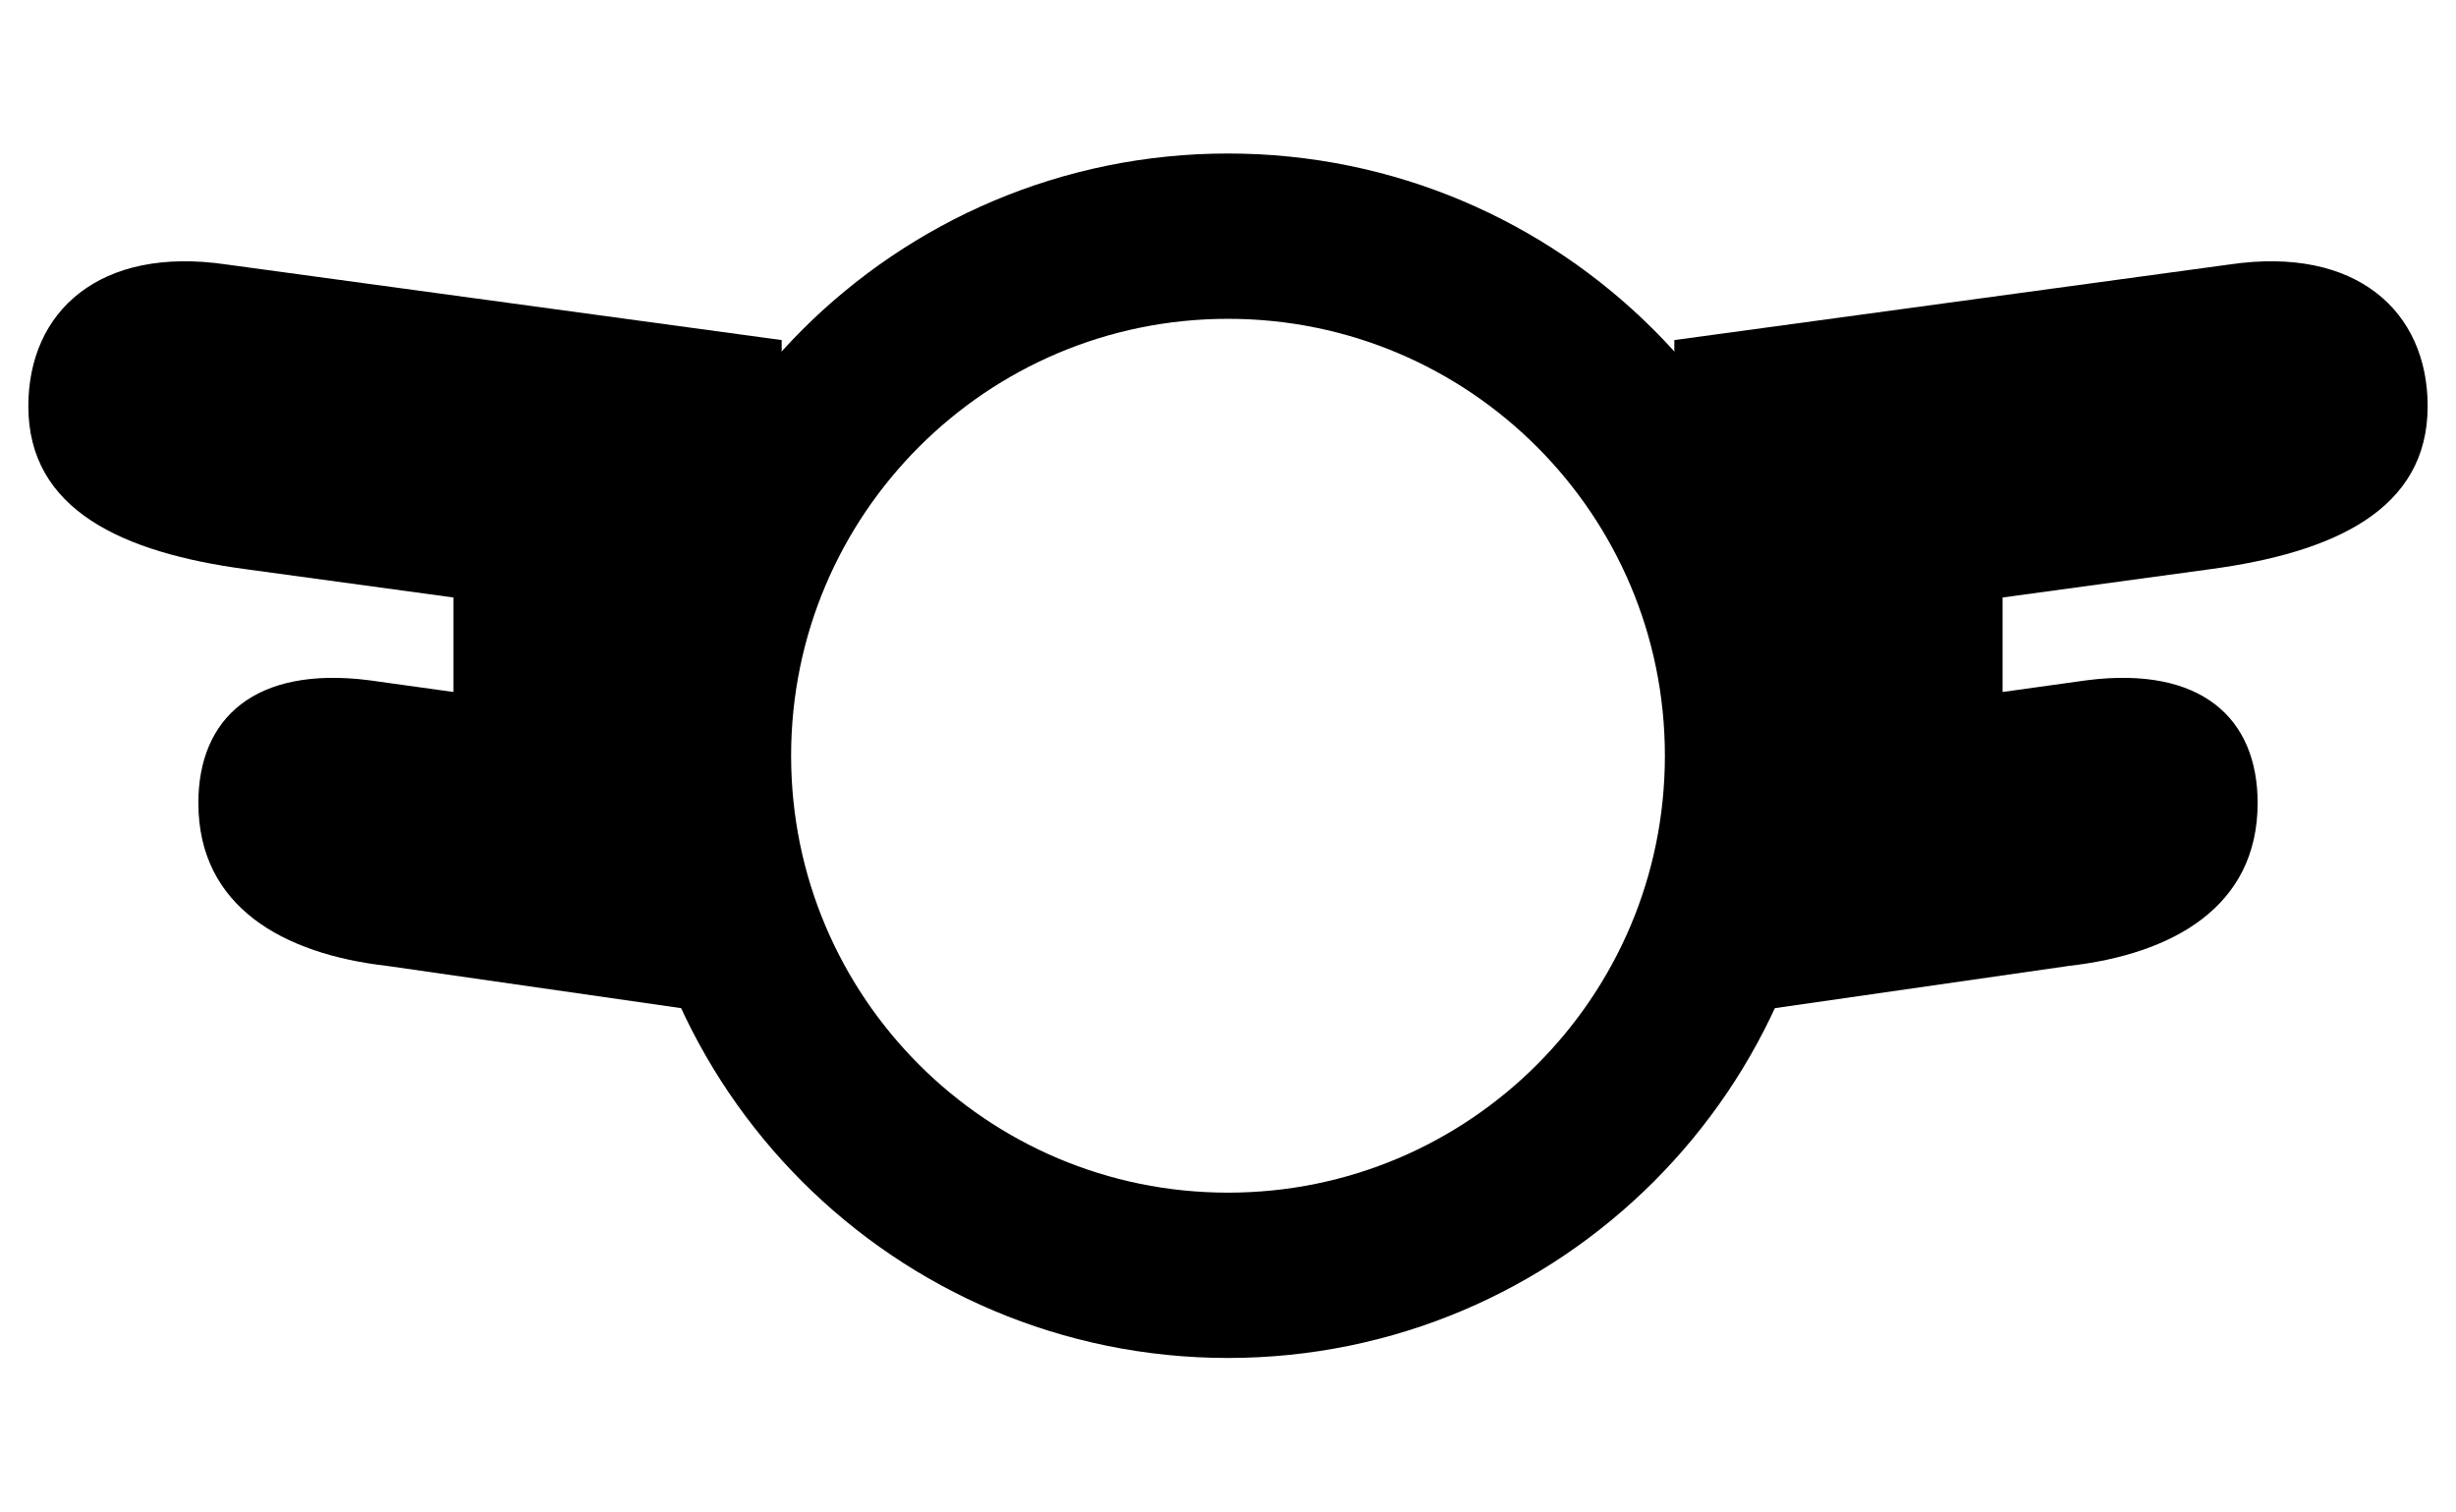
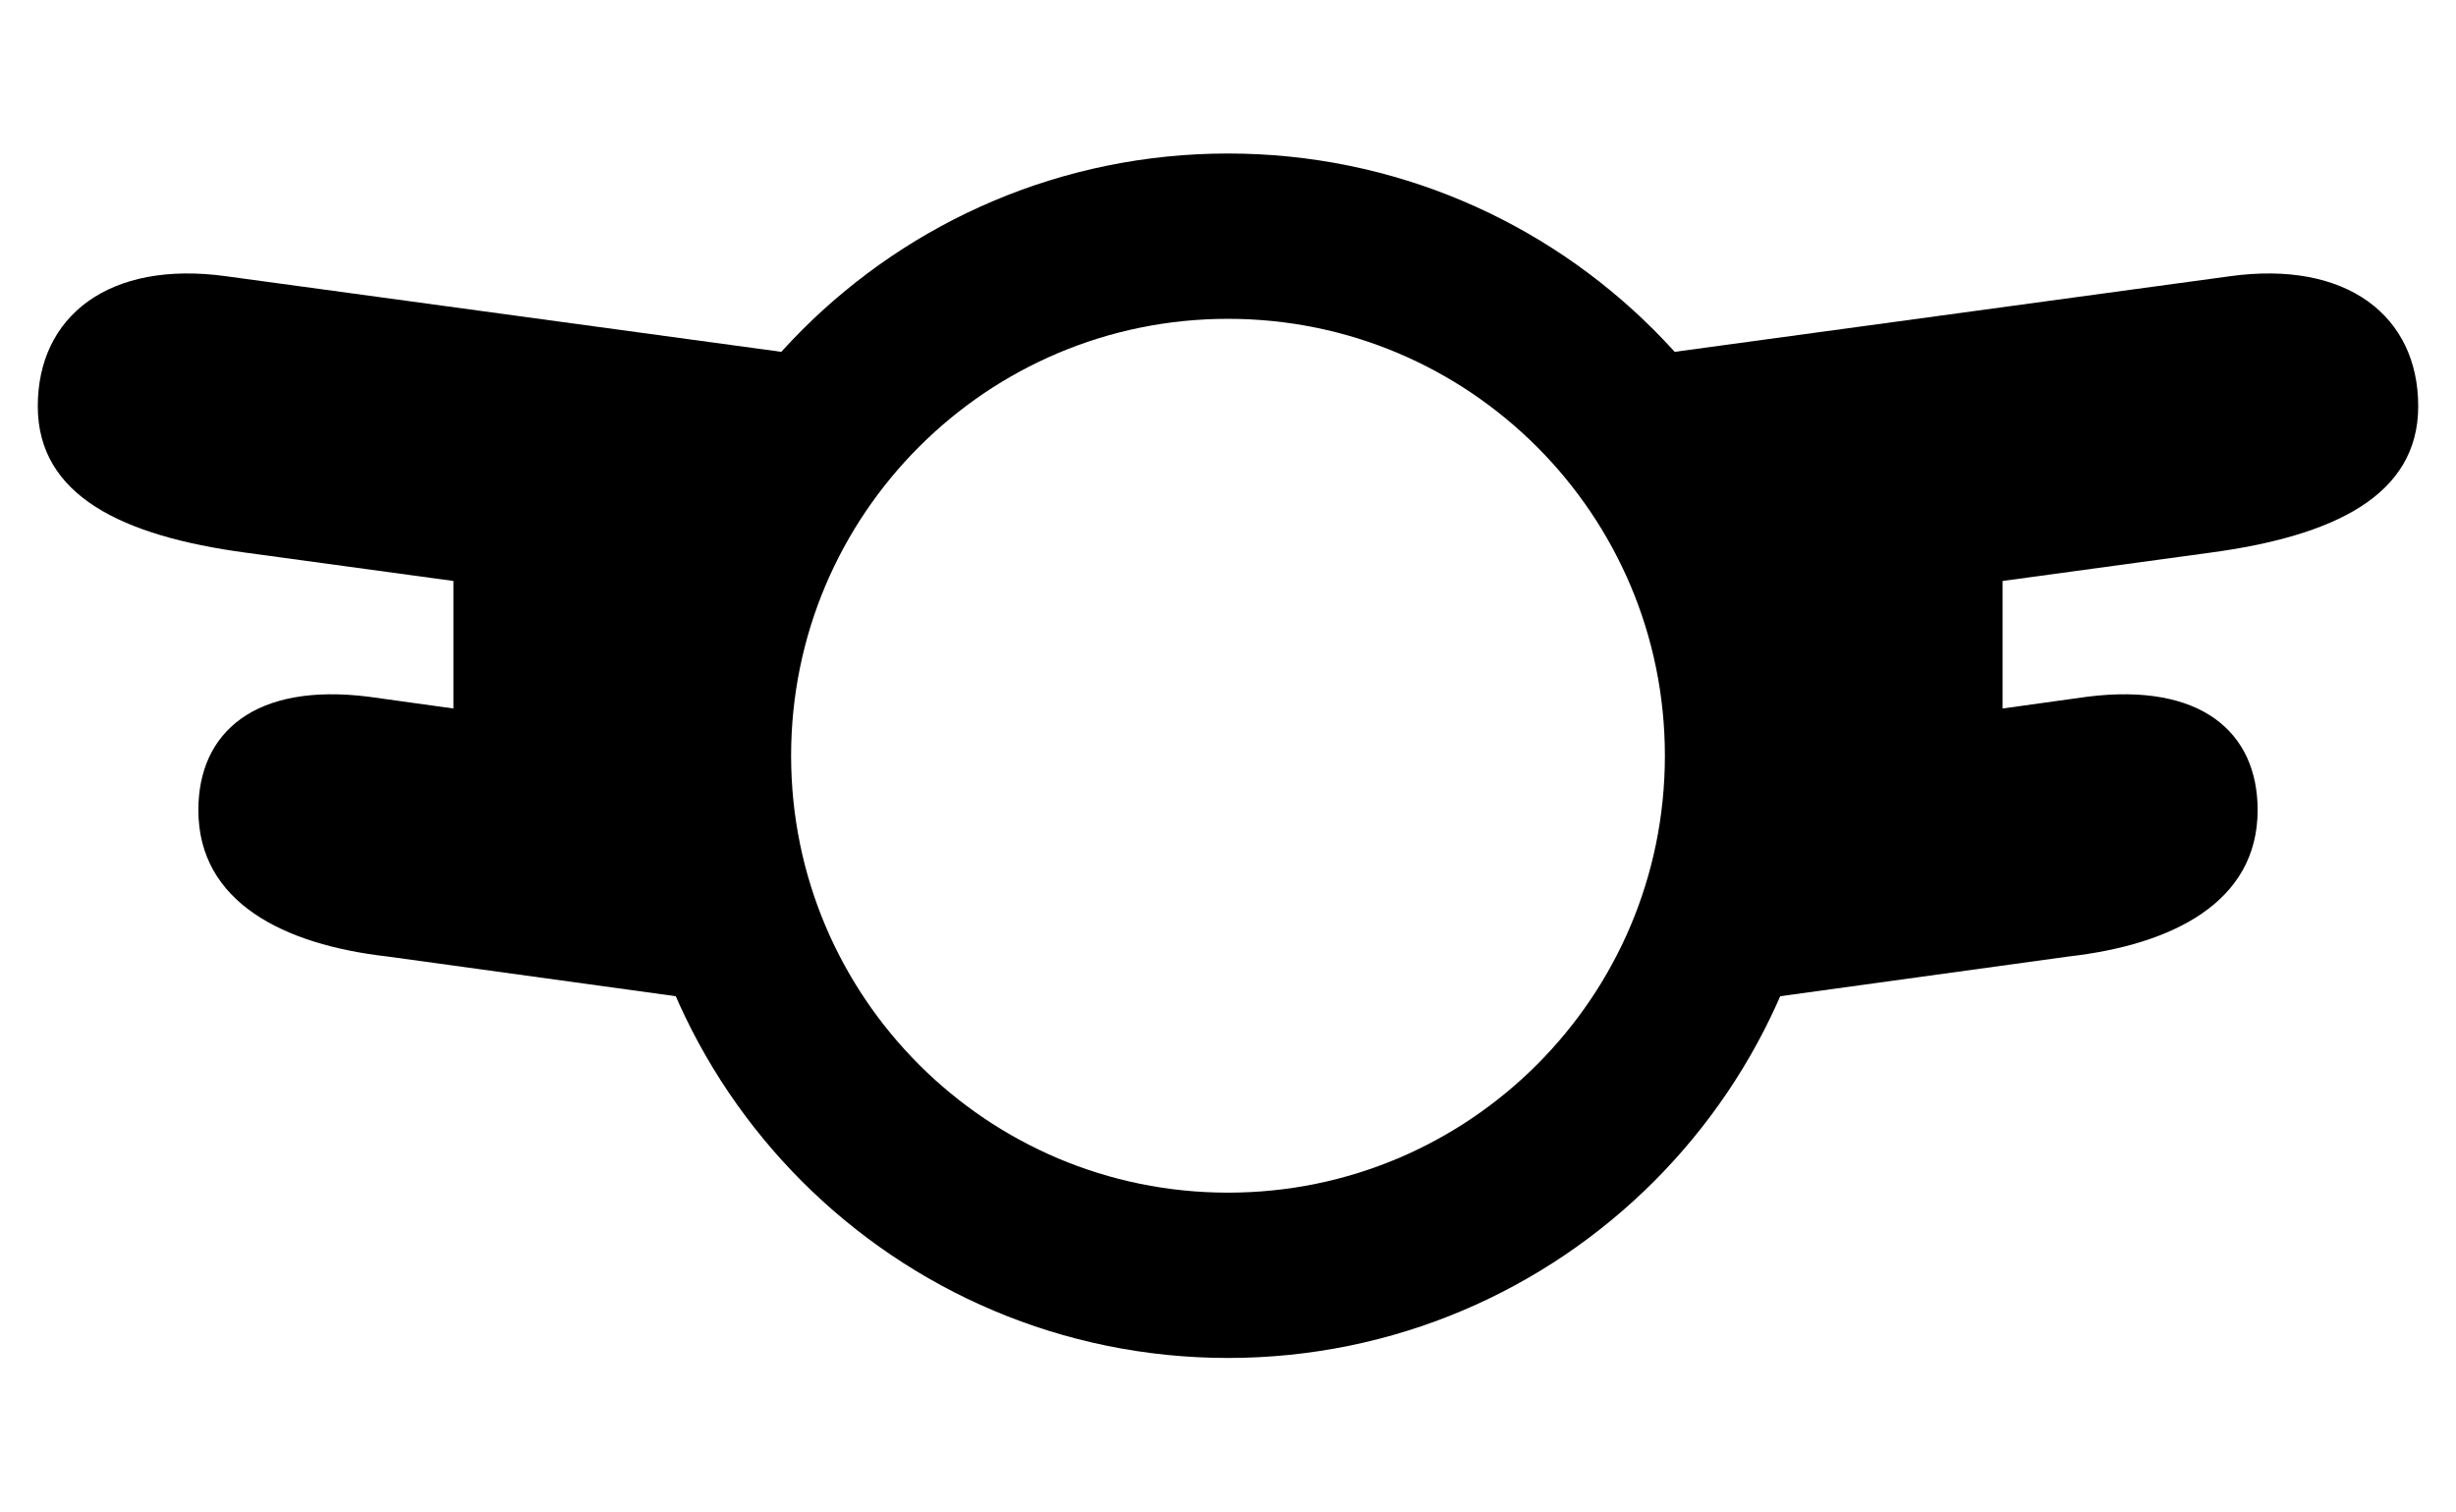
<svg xmlns="http://www.w3.org/2000/svg" viewBox="0 0 52 32" fill="currentColor">
-   <path id="wing" d="M35.45 7.2 L47.2 5.6 C49.9 5.2 51.4 6.6 51.4 8.6 C51.4 10.8 49.4 11.7 46.8 12.05 L42.4 12.65 L42.4 14.65 L44.2 14.4 C46.6 14.1 47.8 15.2 47.8 17 C47.8 19.2 46 20.2 43.8 20.45 L35.45 21.65Z" />
+   <path id="wing" d="M35.45 7.45 L47.2 5.85 C49.7 5.5 51.2 6.7 51.2 8.6 C51.2 10.5 49.4 11.35 46.8 11.7 L42.4 12.3 L42.4 15 L44.2 14.75 C46.6 14.45 47.8 15.5 47.8 17.15 C47.8 19.1 46 20 43.8 20.25 L35.45 21.4Z" />
  <use href="#wing" transform="matrix(-1 0 0 1 52 0)" />
  <circle cx="26" cy="16" r="11" fill="none" stroke="currentColor" stroke-width="3.5" />
</svg>
